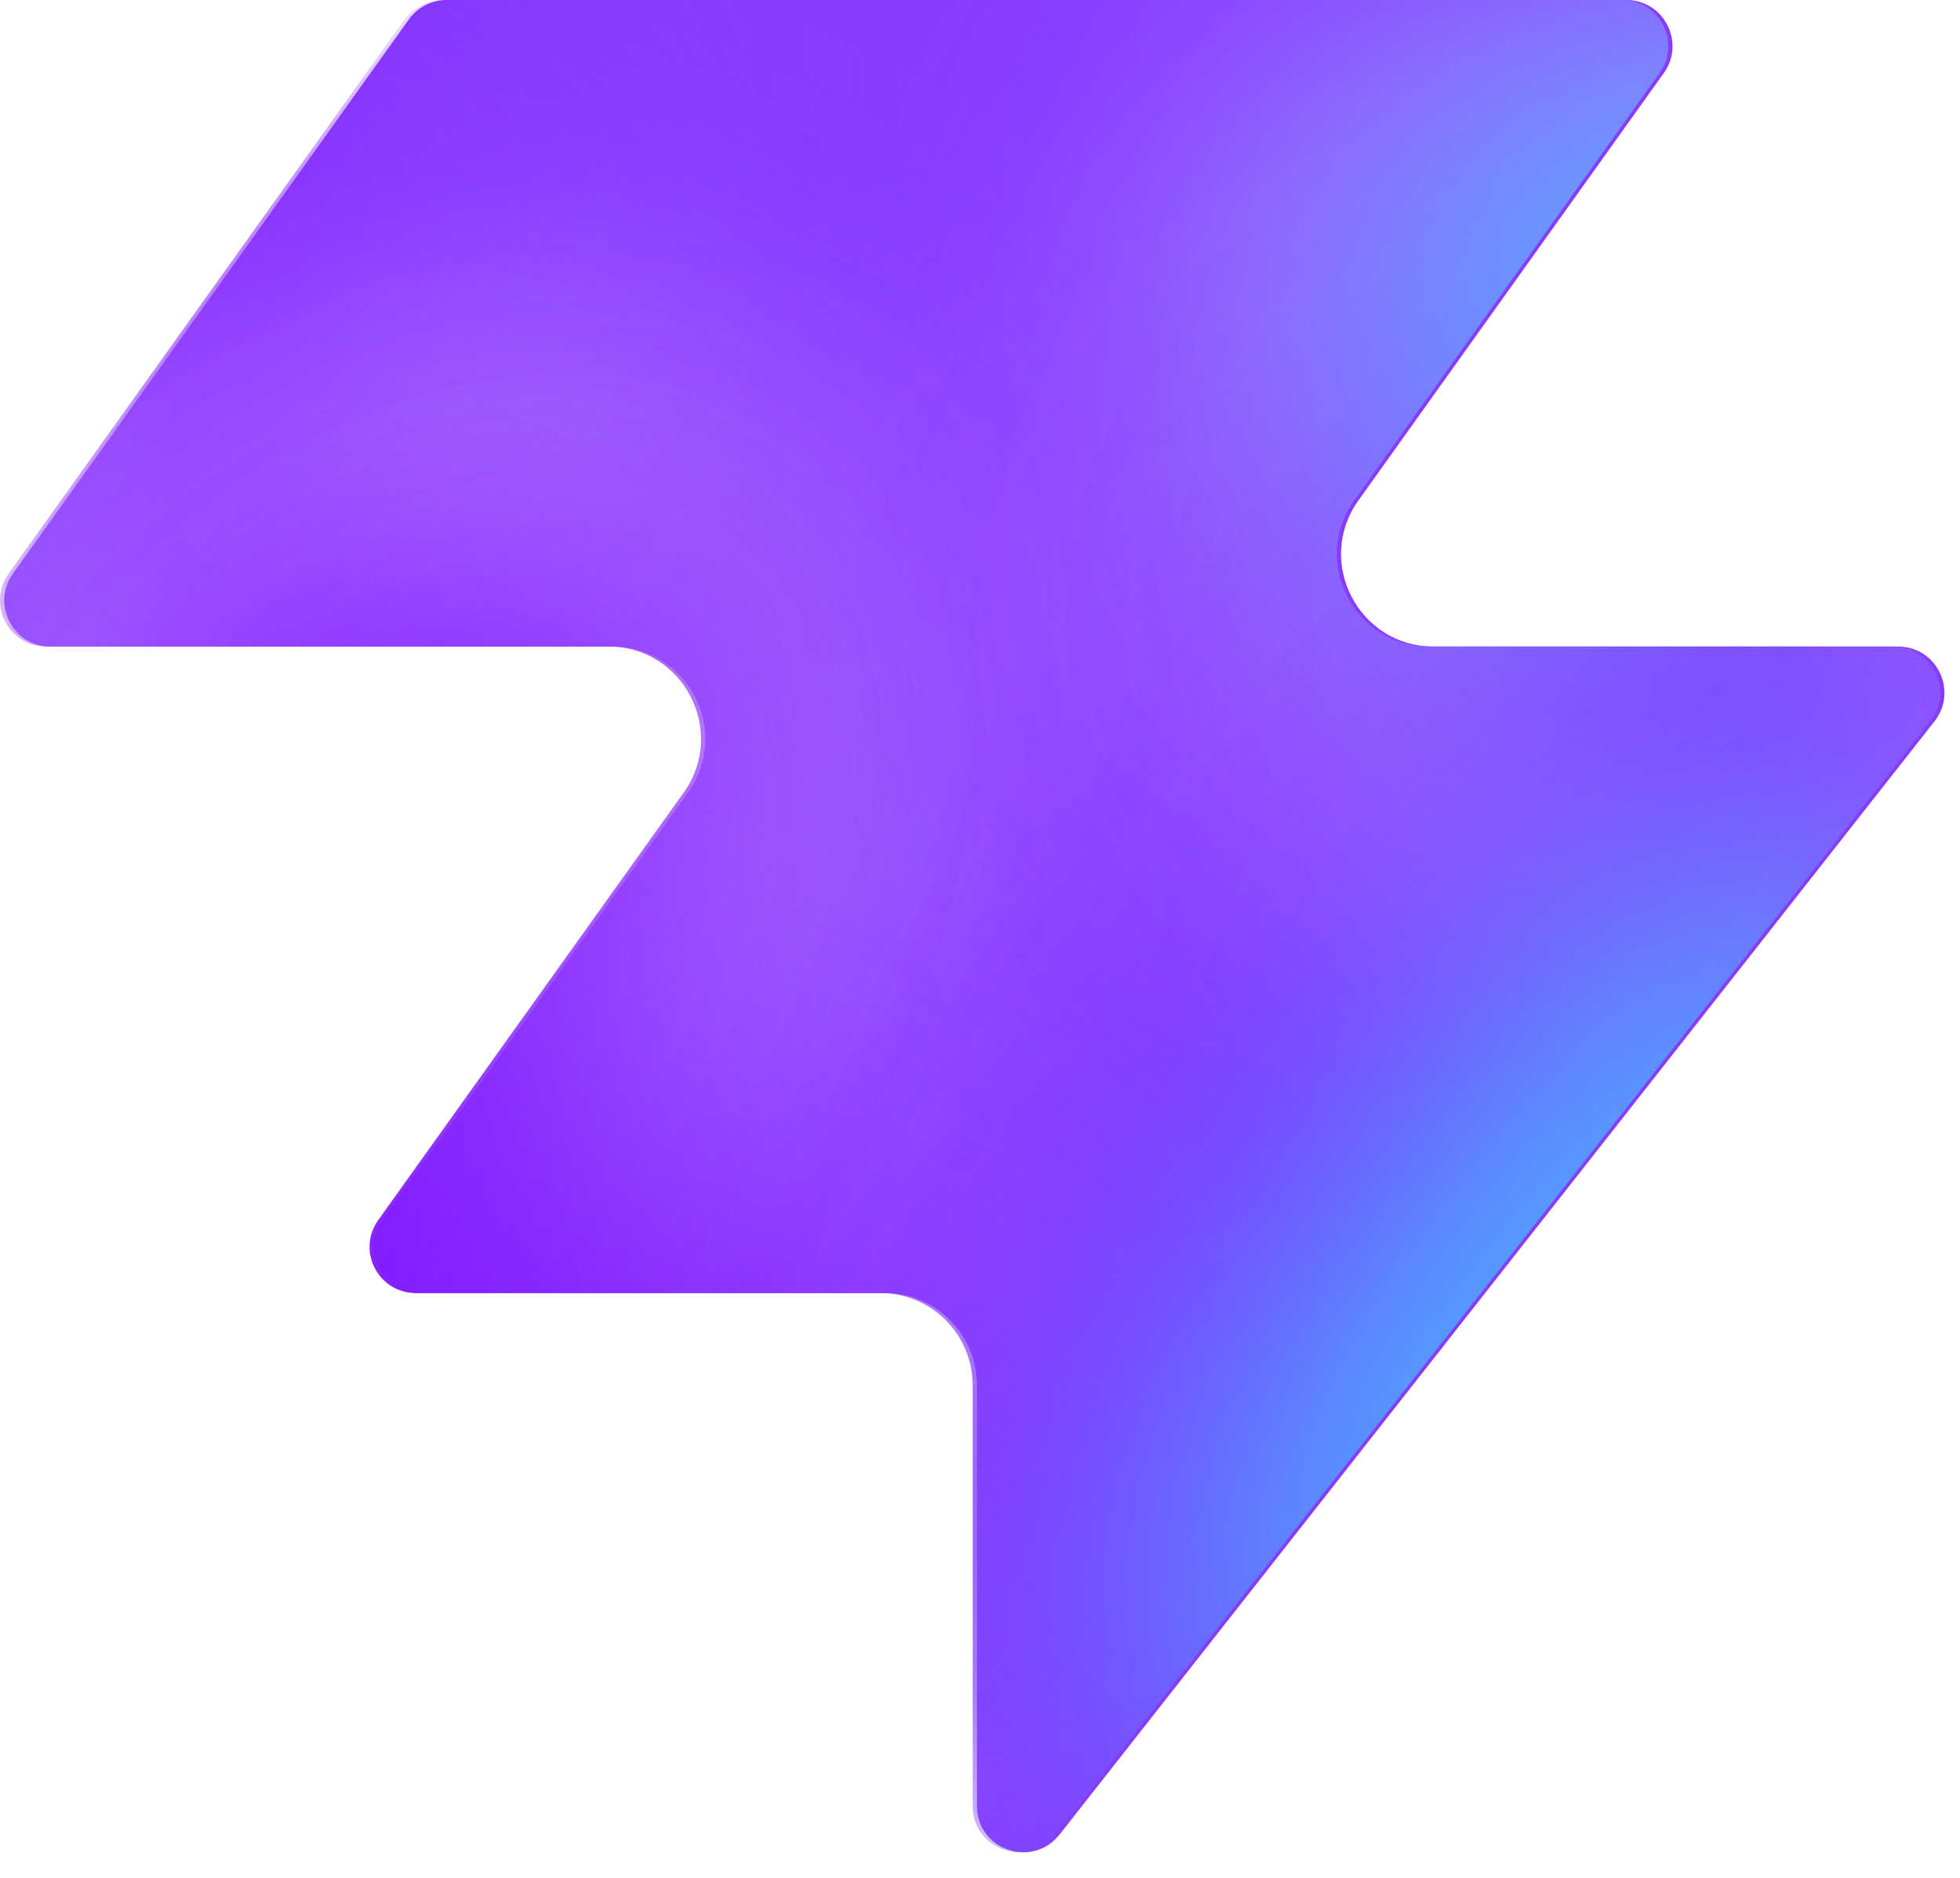
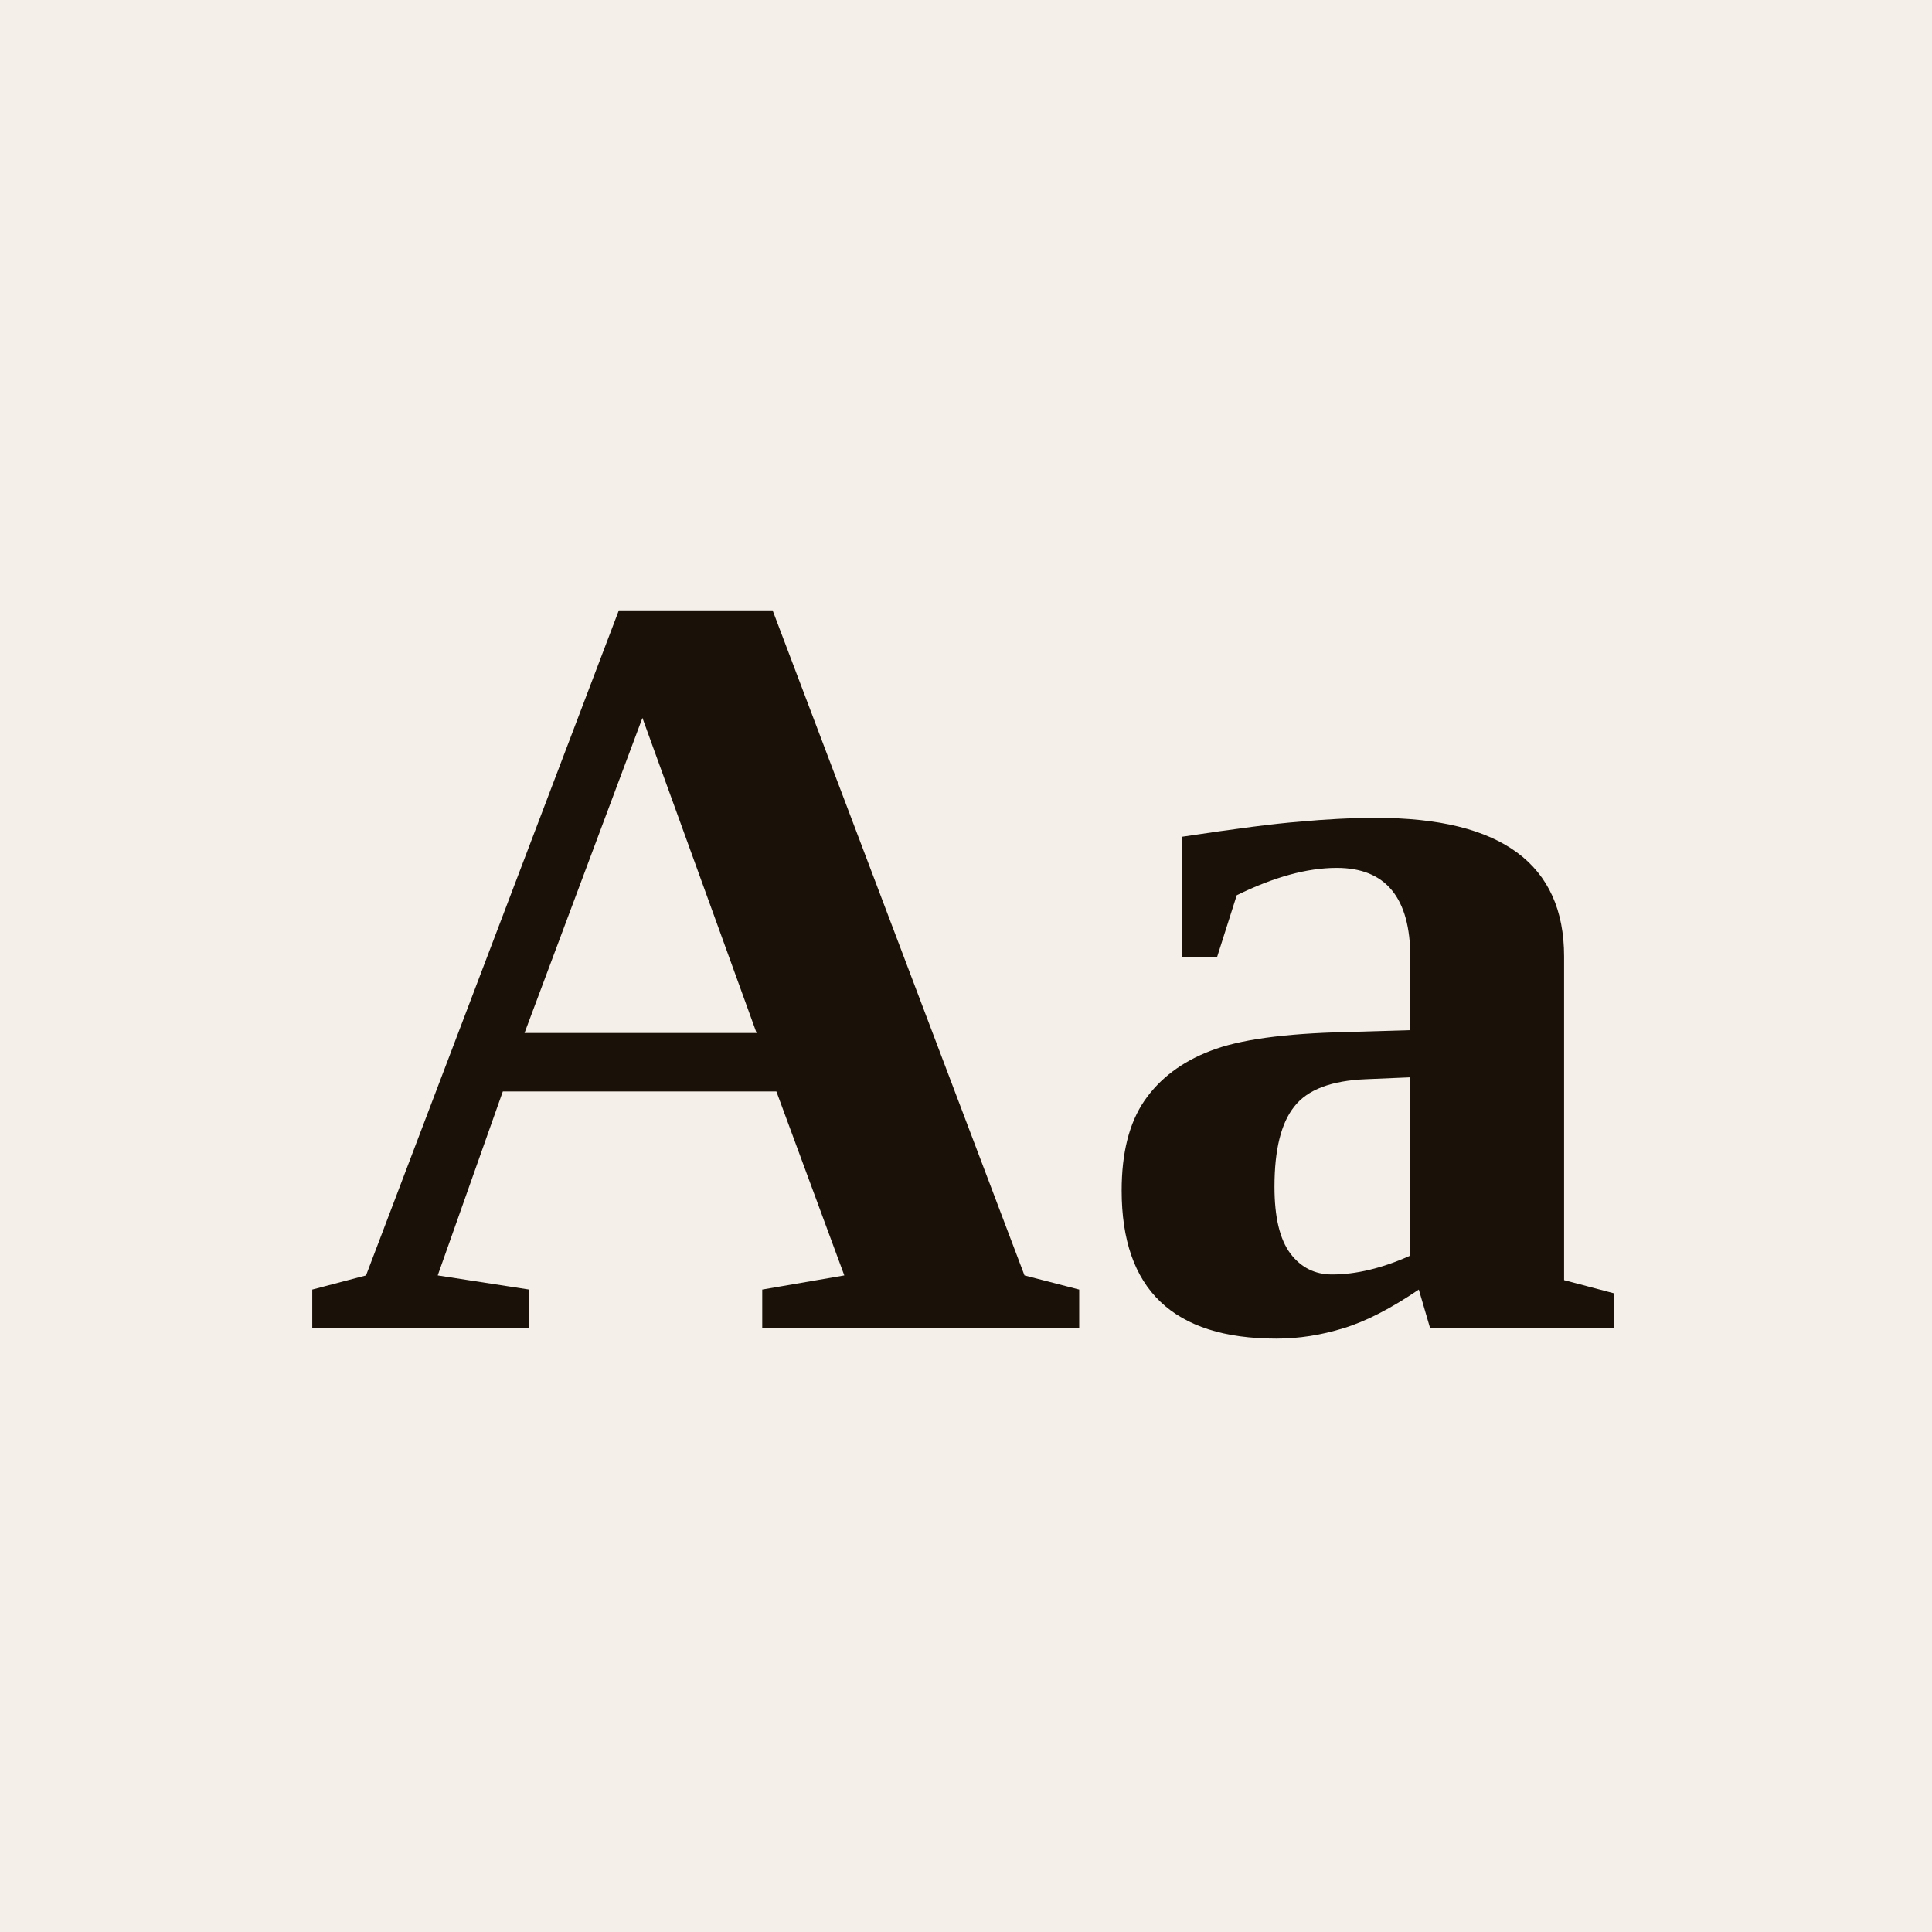
- <svg xmlns="http://www.w3.org/2000/svg" width="48" height="46" fill="none" viewBox="0 0 48 46">
-   <path fill="#863bff" d="M25.946 44.938c-.664.845-2.021.375-2.021-.698V33.937a2.26 2.26 0 0 0-2.262-2.262H10.287c-.92 0-1.456-1.04-.92-1.788l7.48-10.471c1.07-1.497 0-3.578-1.842-3.578H1.237c-.92 0-1.456-1.04-.92-1.788L10.013.474c.214-.297.556-.474.92-.474h28.894c.92 0 1.456 1.04.92 1.788l-7.48 10.471c-1.07 1.498 0 3.579 1.842 3.579h11.377c.943 0 1.473 1.088.89 1.83L25.947 44.94z" style="fill:#863bff;fill:color(display-p3 .525 .23 1);fill-opacity:1" />
-   <mask id="a" width="48" height="46" x="0" y="0" maskUnits="userSpaceOnUse" style="mask-type:alpha">
-     <path fill="#000" d="M25.842 44.938c-.664.844-2.021.375-2.021-.698V33.937a2.26 2.26 0 0 0-2.262-2.262H10.183c-.92 0-1.456-1.04-.92-1.788l7.48-10.471c1.07-1.498 0-3.579-1.842-3.579H1.133c-.92 0-1.456-1.04-.92-1.787L9.91.473c.214-.297.556-.474.92-.474h28.894c.92 0 1.456 1.04.92 1.788l-7.48 10.471c-1.07 1.498 0 3.578 1.842 3.578h11.377c.943 0 1.473 1.088.89 1.832L25.843 44.94z" style="fill:#000;fill-opacity:1" />
-   </mask>
-   <g mask="url(#a)">
-     <g filter="url(#b)">
-       <ellipse cx="5.508" cy="14.704" fill="#ede6ff" rx="5.508" ry="14.704" style="fill:#ede6ff;fill:color(display-p3 .927 .903 1);fill-opacity:1" transform="matrix(.00324 1 1 -.00324 -4.47 31.516)" />
-     </g>
-     <g filter="url(#c)">
-       <ellipse cx="10.399" cy="29.851" fill="#ede6ff" rx="10.399" ry="29.851" style="fill:#ede6ff;fill:color(display-p3 .927 .903 1);fill-opacity:1" transform="matrix(.00324 1 1 -.00324 -39.328 7.883)" />
-     </g>
-     <g filter="url(#d)">
-       <ellipse cx="5.508" cy="30.487" fill="#7e14ff" rx="5.508" ry="30.487" style="fill:#7e14ff;fill:color(display-p3 .492 .077 1);fill-opacity:1" transform="rotate(89.814 -25.913 -14.639)scale(1 -1)" />
-     </g>
-     <g filter="url(#e)">
-       <ellipse cx="5.508" cy="30.599" fill="#7e14ff" rx="5.508" ry="30.599" style="fill:#7e14ff;fill:color(display-p3 .492 .077 1);fill-opacity:1" transform="rotate(89.814 -32.644 -3.334)scale(1 -1)" />
-     </g>
-     <g filter="url(#f)">
-       <ellipse cx="5.508" cy="30.599" fill="#7e14ff" rx="5.508" ry="30.599" style="fill:#7e14ff;fill:color(display-p3 .492 .077 1);fill-opacity:1" transform="matrix(.00324 1 1 -.00324 -34.34 30.47)" />
-     </g>
-     <g filter="url(#g)">
-       <ellipse cx="14.072" cy="22.078" fill="#ede6ff" rx="14.072" ry="22.078" style="fill:#ede6ff;fill:color(display-p3 .927 .903 1);fill-opacity:1" transform="rotate(93.35 24.506 48.493)scale(-1 1)" />
-     </g>
-     <g filter="url(#h)">
-       <ellipse cx="3.47" cy="21.501" fill="#7e14ff" rx="3.47" ry="21.501" style="fill:#7e14ff;fill:color(display-p3 .492 .077 1);fill-opacity:1" transform="rotate(89.009 28.708 47.59)scale(-1 1)" />
-     </g>
-     <g filter="url(#i)">
-       <ellipse cx="3.47" cy="21.501" fill="#7e14ff" rx="3.47" ry="21.501" style="fill:#7e14ff;fill:color(display-p3 .492 .077 1);fill-opacity:1" transform="rotate(89.009 28.708 47.59)scale(-1 1)" />
-     </g>
-     <g filter="url(#j)">
-       <ellipse cx=".387" cy="8.972" fill="#7e14ff" rx="4.407" ry="29.108" style="fill:#7e14ff;fill:color(display-p3 .492 .077 1);fill-opacity:1" transform="rotate(39.51 .387 8.972)" />
-     </g>
-     <g filter="url(#k)">
-       <ellipse cx="47.523" cy="-6.092" fill="#7e14ff" rx="4.407" ry="29.108" style="fill:#7e14ff;fill:color(display-p3 .492 .077 1);fill-opacity:1" transform="rotate(37.892 47.523 -6.092)" />
-     </g>
-     <g filter="url(#l)">
-       <ellipse cx="41.412" cy="6.333" fill="#47bfff" rx="5.971" ry="9.665" style="fill:#47bfff;fill:color(display-p3 .28 .748 1);fill-opacity:1" transform="rotate(37.892 41.412 6.333)" />
-     </g>
-     <g filter="url(#m)">
-       <ellipse cx="-1.879" cy="38.332" fill="#7e14ff" rx="4.407" ry="29.108" style="fill:#7e14ff;fill:color(display-p3 .492 .077 1);fill-opacity:1" transform="rotate(37.892 -1.88 38.332)" />
-     </g>
-     <g filter="url(#n)">
-       <ellipse cx="-1.879" cy="38.332" fill="#7e14ff" rx="4.407" ry="29.108" style="fill:#7e14ff;fill:color(display-p3 .492 .077 1);fill-opacity:1" transform="rotate(37.892 -1.88 38.332)" />
-     </g>
-     <g filter="url(#o)">
-       <ellipse cx="35.651" cy="29.907" fill="#7e14ff" rx="4.407" ry="29.108" style="fill:#7e14ff;fill:color(display-p3 .492 .077 1);fill-opacity:1" transform="rotate(37.892 35.651 29.907)" />
-     </g>
-     <g filter="url(#p)">
-       <ellipse cx="38.418" cy="32.4" fill="#47bfff" rx="5.971" ry="15.297" style="fill:#47bfff;fill:color(display-p3 .28 .748 1);fill-opacity:1" transform="rotate(37.892 38.418 32.4)" />
-     </g>
-   </g>
-   <defs>
-     <filter id="b" width="60.045" height="41.654" x="-19.77" y="16.149" color-interpolation-filters="sRGB" filterUnits="userSpaceOnUse">
-       <feFlood flood-opacity="0" result="BackgroundImageFix" />
-       <feBlend in="SourceGraphic" in2="BackgroundImageFix" result="shape" />
-       <feGaussianBlur result="effect1_foregroundBlur_2002_17158" stdDeviation="7.659" />
-     </filter>
-     <filter id="c" width="90.34" height="51.437" x="-54.613" y="-7.533" color-interpolation-filters="sRGB" filterUnits="userSpaceOnUse">
-       <feFlood flood-opacity="0" result="BackgroundImageFix" />
-       <feBlend in="SourceGraphic" in2="BackgroundImageFix" result="shape" />
-       <feGaussianBlur result="effect1_foregroundBlur_2002_17158" stdDeviation="7.659" />
-     </filter>
-     <filter id="d" width="79.355" height="29.4" x="-49.64" y="2.03" color-interpolation-filters="sRGB" filterUnits="userSpaceOnUse">
-       <feFlood flood-opacity="0" result="BackgroundImageFix" />
-       <feBlend in="SourceGraphic" in2="BackgroundImageFix" result="shape" />
-       <feGaussianBlur result="effect1_foregroundBlur_2002_17158" stdDeviation="4.596" />
-     </filter>
-     <filter id="e" width="79.579" height="29.4" x="-45.045" y="20.029" color-interpolation-filters="sRGB" filterUnits="userSpaceOnUse">
-       <feFlood flood-opacity="0" result="BackgroundImageFix" />
-       <feBlend in="SourceGraphic" in2="BackgroundImageFix" result="shape" />
-       <feGaussianBlur result="effect1_foregroundBlur_2002_17158" stdDeviation="4.596" />
-     </filter>
-     <filter id="f" width="79.579" height="29.4" x="-43.513" y="21.178" color-interpolation-filters="sRGB" filterUnits="userSpaceOnUse">
-       <feFlood flood-opacity="0" result="BackgroundImageFix" />
-       <feBlend in="SourceGraphic" in2="BackgroundImageFix" result="shape" />
-       <feGaussianBlur result="effect1_foregroundBlur_2002_17158" stdDeviation="4.596" />
-     </filter>
-     <filter id="g" width="74.749" height="58.852" x="15.756" y="-17.901" color-interpolation-filters="sRGB" filterUnits="userSpaceOnUse">
-       <feFlood flood-opacity="0" result="BackgroundImageFix" />
-       <feBlend in="SourceGraphic" in2="BackgroundImageFix" result="shape" />
-       <feGaussianBlur result="effect1_foregroundBlur_2002_17158" stdDeviation="7.659" />
-     </filter>
-     <filter id="h" width="61.377" height="25.362" x="23.548" y="2.284" color-interpolation-filters="sRGB" filterUnits="userSpaceOnUse">
-       <feFlood flood-opacity="0" result="BackgroundImageFix" />
-       <feBlend in="SourceGraphic" in2="BackgroundImageFix" result="shape" />
-       <feGaussianBlur result="effect1_foregroundBlur_2002_17158" stdDeviation="4.596" />
-     </filter>
-     <filter id="i" width="61.377" height="25.362" x="23.548" y="2.284" color-interpolation-filters="sRGB" filterUnits="userSpaceOnUse">
-       <feFlood flood-opacity="0" result="BackgroundImageFix" />
-       <feBlend in="SourceGraphic" in2="BackgroundImageFix" result="shape" />
-       <feGaussianBlur result="effect1_foregroundBlur_2002_17158" stdDeviation="4.596" />
-     </filter>
-     <filter id="j" width="56.045" height="63.649" x="-27.636" y="-22.853" color-interpolation-filters="sRGB" filterUnits="userSpaceOnUse">
-       <feFlood flood-opacity="0" result="BackgroundImageFix" />
-       <feBlend in="SourceGraphic" in2="BackgroundImageFix" result="shape" />
-       <feGaussianBlur result="effect1_foregroundBlur_2002_17158" stdDeviation="4.596" />
-     </filter>
-     <filter id="k" width="54.814" height="64.646" x="20.116" y="-38.415" color-interpolation-filters="sRGB" filterUnits="userSpaceOnUse">
-       <feFlood flood-opacity="0" result="BackgroundImageFix" />
-       <feBlend in="SourceGraphic" in2="BackgroundImageFix" result="shape" />
-       <feGaussianBlur result="effect1_foregroundBlur_2002_17158" stdDeviation="4.596" />
-     </filter>
-     <filter id="l" width="33.541" height="35.313" x="24.641" y="-11.323" color-interpolation-filters="sRGB" filterUnits="userSpaceOnUse">
-       <feFlood flood-opacity="0" result="BackgroundImageFix" />
-       <feBlend in="SourceGraphic" in2="BackgroundImageFix" result="shape" />
-       <feGaussianBlur result="effect1_foregroundBlur_2002_17158" stdDeviation="4.596" />
-     </filter>
-     <filter id="m" width="54.814" height="64.646" x="-29.286" y="6.009" color-interpolation-filters="sRGB" filterUnits="userSpaceOnUse">
-       <feFlood flood-opacity="0" result="BackgroundImageFix" />
-       <feBlend in="SourceGraphic" in2="BackgroundImageFix" result="shape" />
-       <feGaussianBlur result="effect1_foregroundBlur_2002_17158" stdDeviation="4.596" />
-     </filter>
-     <filter id="n" width="54.814" height="64.646" x="-29.286" y="6.009" color-interpolation-filters="sRGB" filterUnits="userSpaceOnUse">
-       <feFlood flood-opacity="0" result="BackgroundImageFix" />
-       <feBlend in="SourceGraphic" in2="BackgroundImageFix" result="shape" />
-       <feGaussianBlur result="effect1_foregroundBlur_2002_17158" stdDeviation="4.596" />
-     </filter>
-     <filter id="o" width="54.814" height="64.646" x="8.244" y="-2.416" color-interpolation-filters="sRGB" filterUnits="userSpaceOnUse">
-       <feFlood flood-opacity="0" result="BackgroundImageFix" />
-       <feBlend in="SourceGraphic" in2="BackgroundImageFix" result="shape" />
-       <feGaussianBlur result="effect1_foregroundBlur_2002_17158" stdDeviation="4.596" />
-     </filter>
-     <filter id="p" width="39.409" height="43.623" x="18.713" y="10.588" color-interpolation-filters="sRGB" filterUnits="userSpaceOnUse">
-       <feFlood flood-opacity="0" result="BackgroundImageFix" />
-       <feBlend in="SourceGraphic" in2="BackgroundImageFix" result="shape" />
-       <feGaussianBlur result="effect1_foregroundBlur_2002_17158" stdDeviation="4.596" />
-     </filter>
-   </defs>
+ <svg xmlns="http://www.w3.org/2000/svg" viewBox="0 0 32 32" width="32" height="32">
+   <rect width="32" height="32" fill="#f4efe8" />
+   <text x="16" y="22" text-anchor="middle" font-family="'Cormorant Garamond', Georgia, 'Times New Roman', serif" font-size="18" font-weight="600" fill="#1a1208">Aa</text>
</svg>
